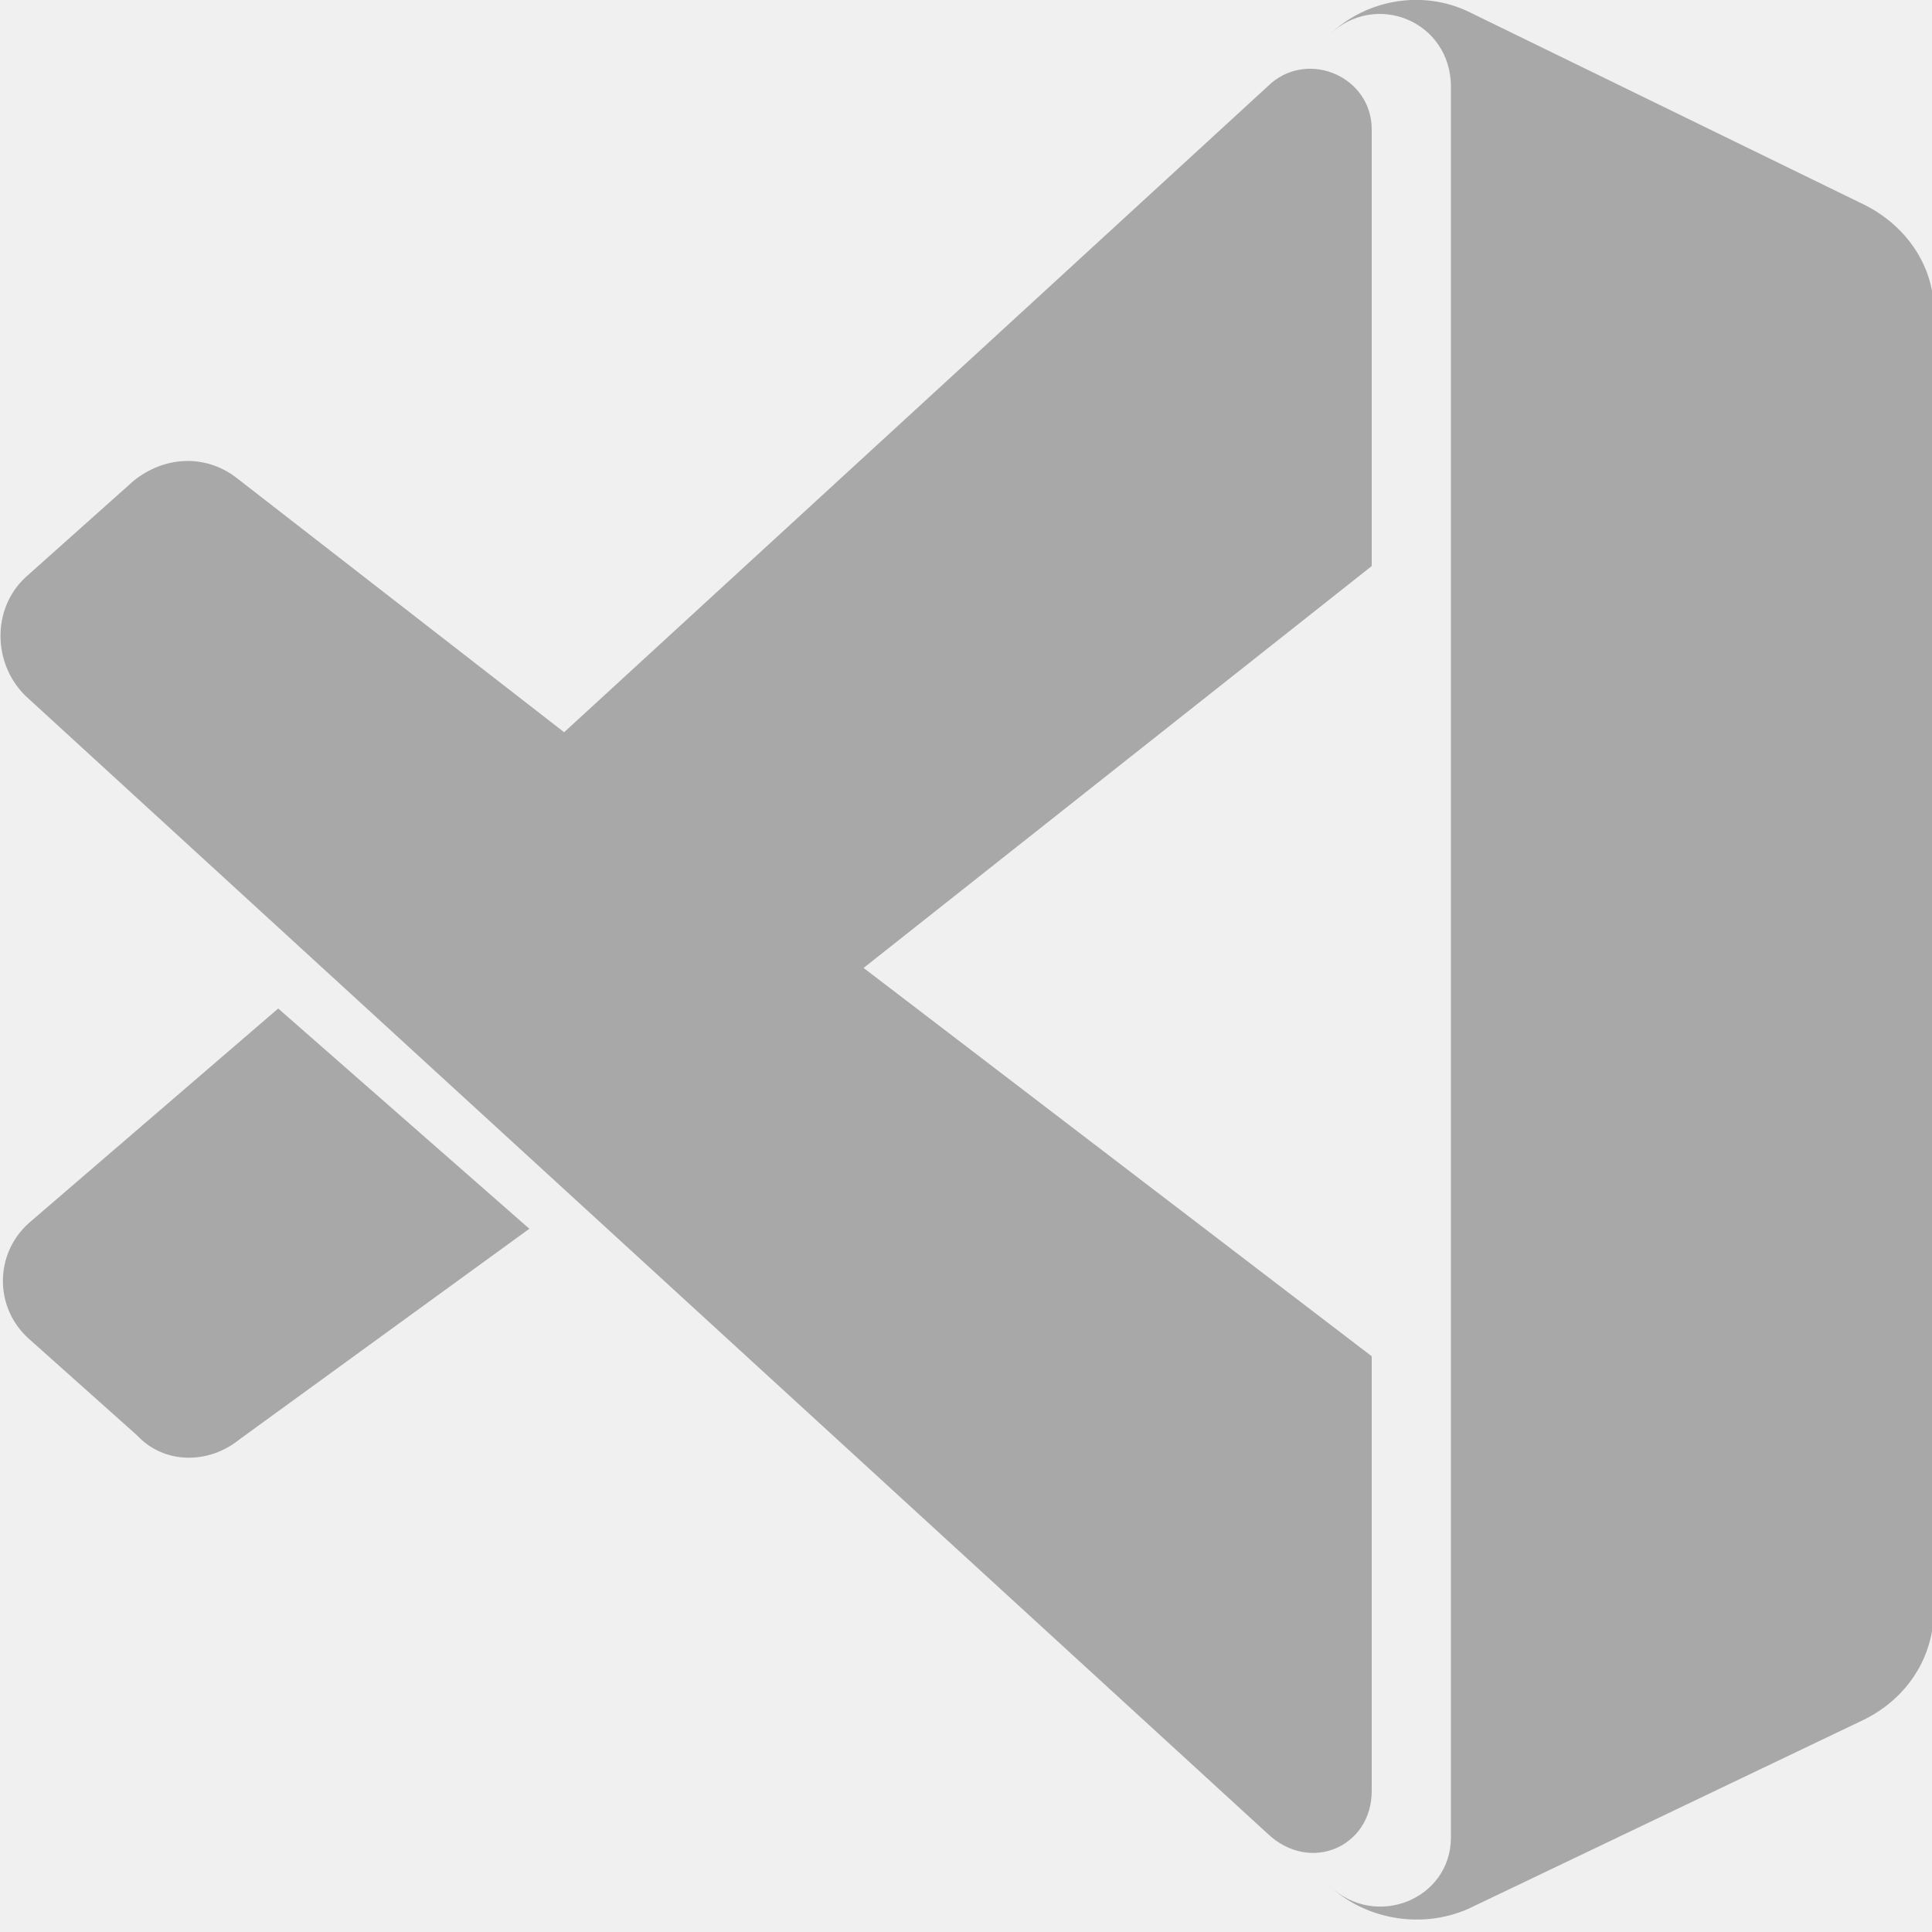
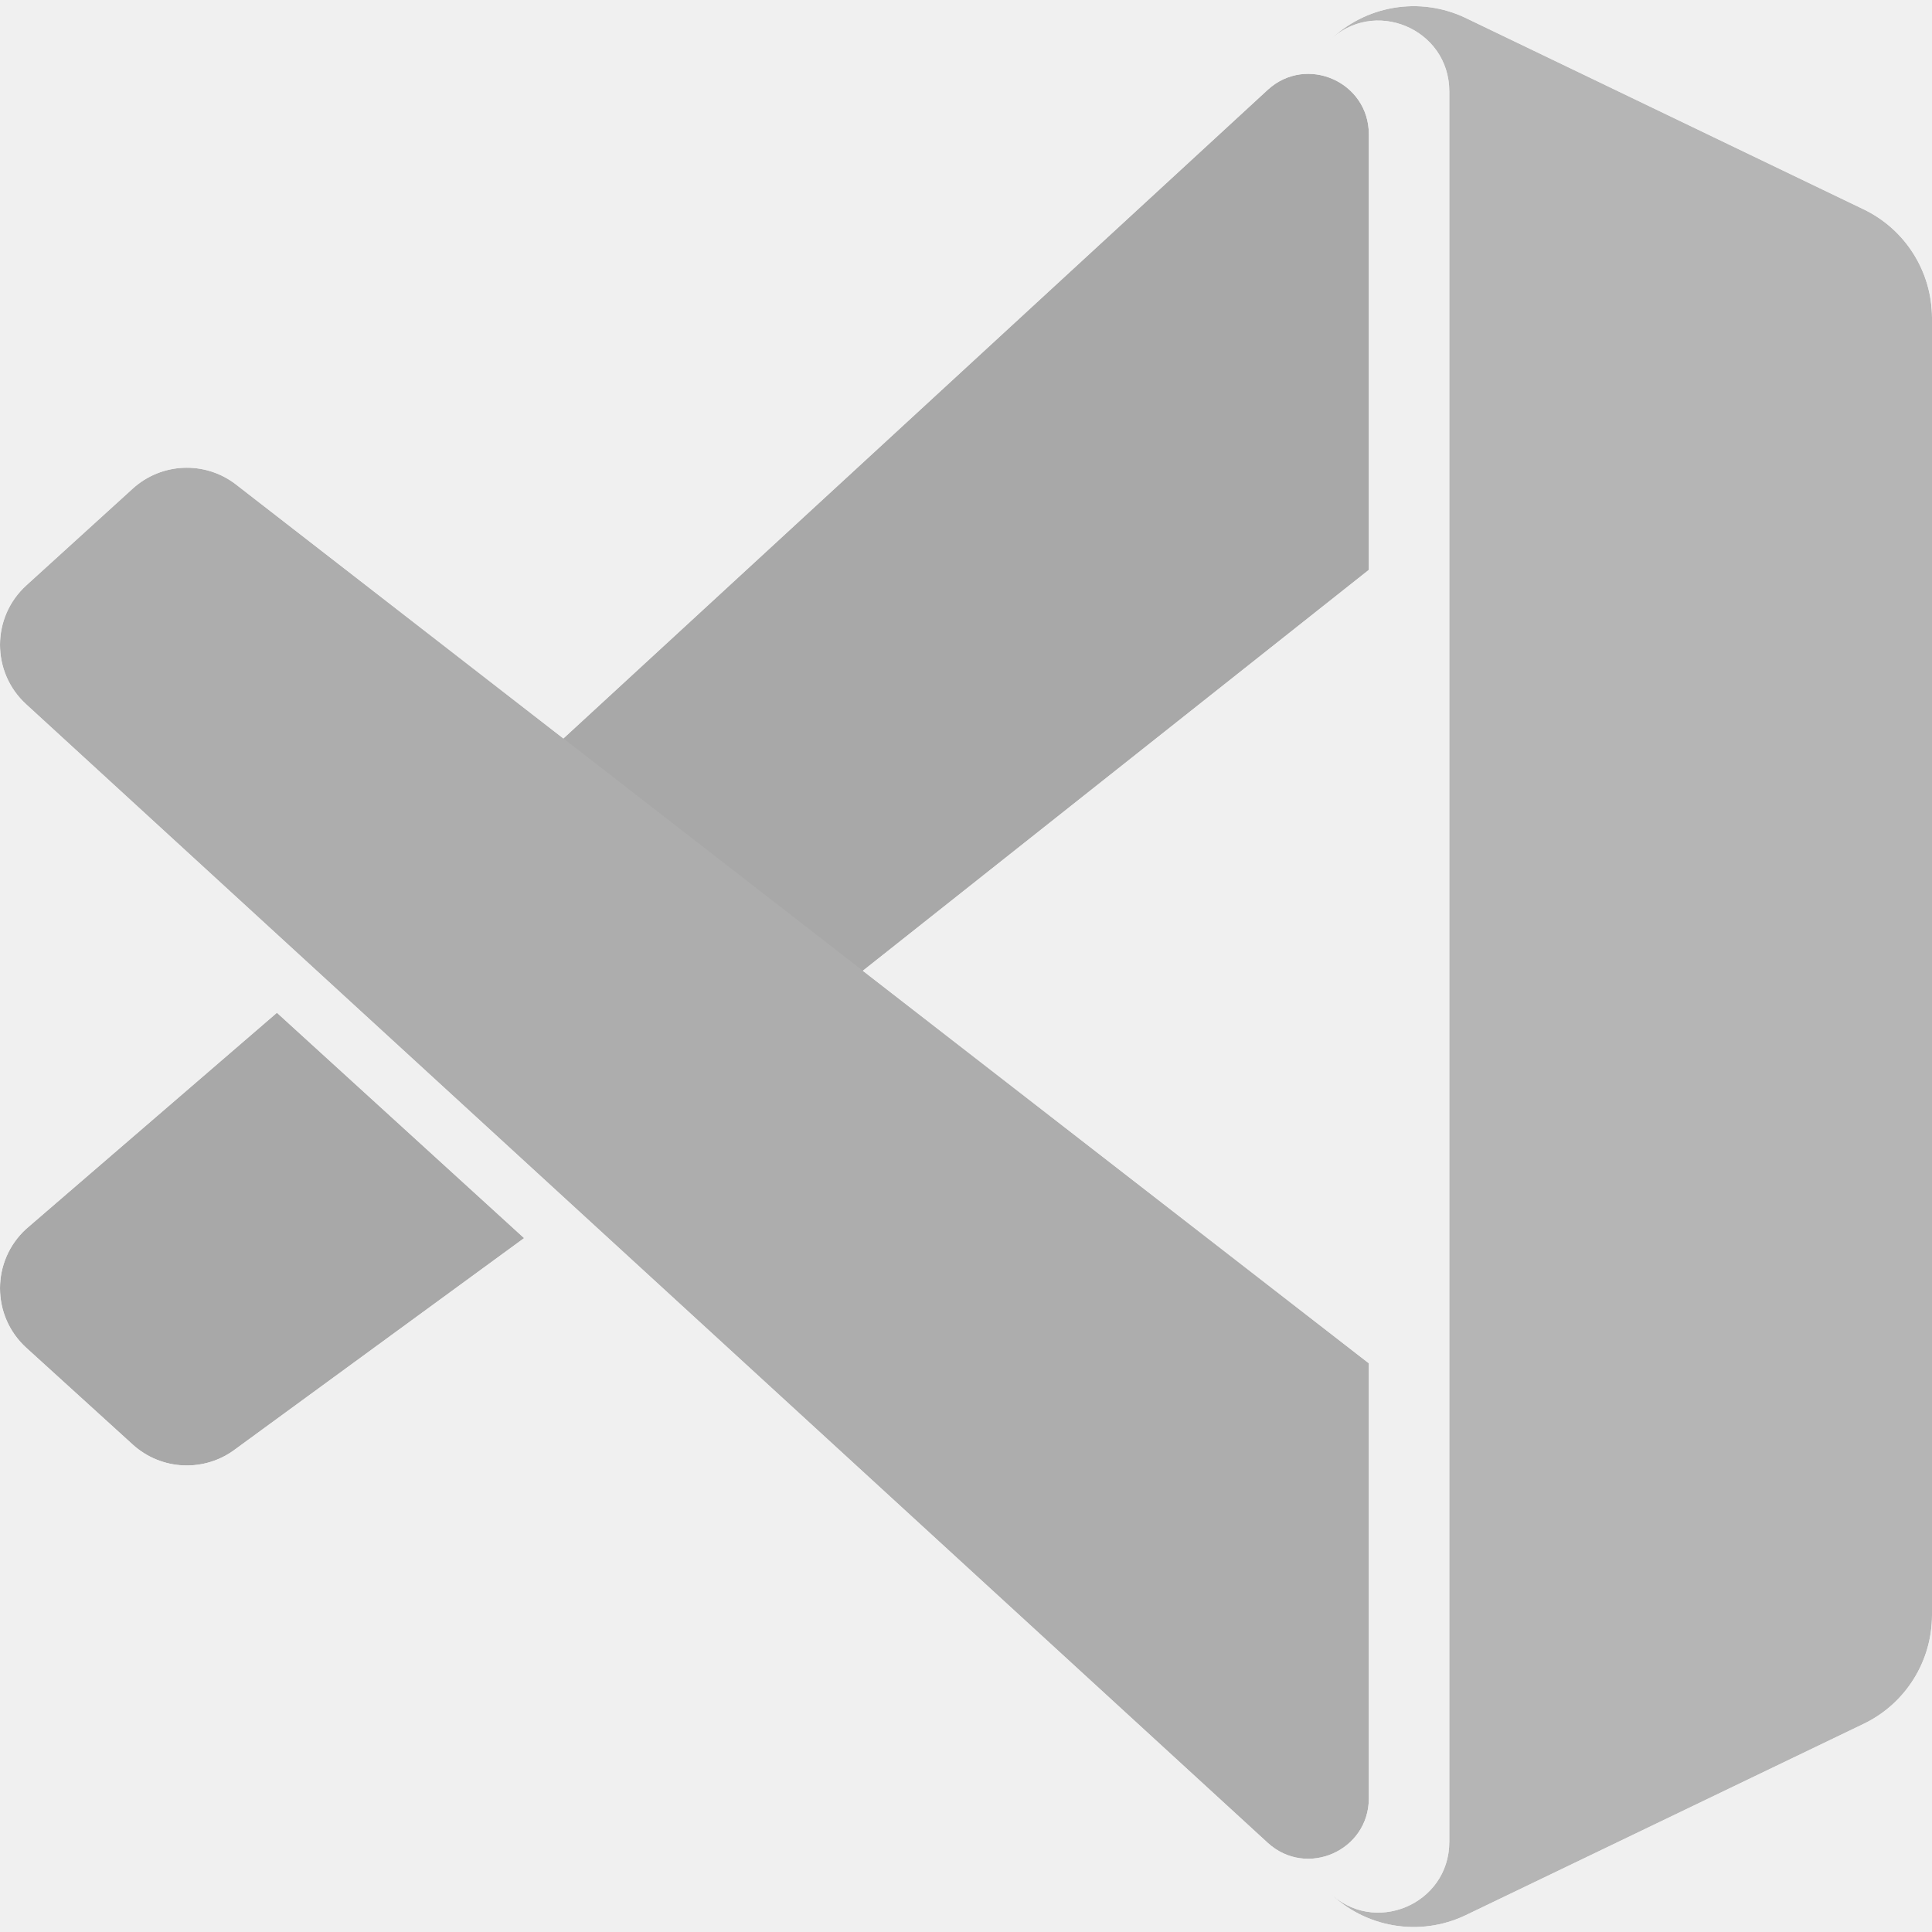
- <svg xmlns="http://www.w3.org/2000/svg" width="1" height="1" viewBox="0 0 1 1" fill="none">
-   <g clip-path="url(#clip0)">
-     <path d="M0.015 0.633C-0.003 0.649 -0.003 0.677 0.015 0.693L0.071 0.743C0.085 0.758 0.108 0.758 0.124 0.745L0.274 0.636L0.144 0.522L0.015 0.633Z" fill="black" fill-opacity="0.3" />
-     <path d="M0.71 0.927V0.702L0.447 0.501L0.71 0.293V0.067C0.71 0.04 0.678 0.026 0.658 0.043L0.292 0.379L0.122 0.247C0.106 0.235 0.085 0.236 0.069 0.249L0.013 0.299C-0.004 0.315 -0.004 0.343 0.013 0.36L0.656 0.949C0.678 0.97 0.71 0.956 0.71 0.927Z" fill="black" fill-opacity="0.3" />
-     <path d="M0.965 0.106L0.76 0.006C0.737 -0.005 0.708 -0.001 0.688 0.018C0.712 -0.005 0.751 0.011 0.751 0.045V0.951C0.751 0.983 0.712 0.999 0.688 0.976C0.706 0.993 0.735 0.999 0.76 0.988L0.965 0.89C0.987 0.879 1.001 0.858 1.001 0.833V0.161C1.001 0.138 0.987 0.117 0.965 0.106Z" fill="black" fill-opacity="0.3" />
+ <svg xmlns="http://www.w3.org/2000/svg" width="256" height="256" viewBox="0 0 256 256" fill="none">
+   <g opacity="0.3">
+     <mask id="mask0" mask-type="alpha" maskUnits="userSpaceOnUse" x="0" y="0" width="256" height="256">
+       <path d="M176.049 250.669C180.838 255.459 188.13 256.7 194.234 253.764L246.94 228.419C252.478 225.755 256 220.154 256 214.008V42.148C256 36.002 252.478 30.401 246.94 27.737L194.234 2.391C188.13 -0.544 180.838 0.697 176.049 5.486C181.95 -0.415 192.039 3.764 192.039 12.109V244.046C192.039 252.391 181.95 256.57 176.049 250.669Z" fill="white" />
+       <path d="M181.379 180.646L114.33 128.633L181.379 75.511V17.794C181.379 10.848 173.128 7.207 167.996 11.886L74.651 97.852L31.199 64.144C27.108 61.039 21.385 61.294 17.585 64.748L3.49 77.563C-1.158 81.789 -1.164 89.095 3.477 93.329L167.98 244.185C173.107 248.887 181.379 245.249 181.379 238.292V180.646Z" fill="white" />
+       <path d="M36.694 134.195L3.477 162.828C-1.164 167.062 -1.158 174.37 3.49 178.594L17.585 191.409C21.385 194.863 27.108 195.118 31.199 192.013L69.447 164.057L36.694 134.195Z" fill="white" />
+     </mask>
+     <g mask="url(#mask0)">
+       <path d="M167.996 11.886C173.128 7.206 181.379 10.847 181.379 17.794V75.511L104.938 136.073L65.574 106.211L167.996 11.886Z" fill="black" />
+       <path d="M36.694 134.194L3.477 162.827C-1.164 167.062 -1.158 174.37 3.49 178.594L17.585 191.409C21.385 194.863 27.108 195.118 31.199 192.013L69.447 164.056L36.694 134.194Z" fill="black" />
+       <path d="M181.379 180.645L31.199 64.143C27.108 61.038 21.385 61.293 17.585 64.746L3.49 77.562C-1.158 81.788 -1.164 89.094 3.477 93.328L167.972 244.176C173.102 248.881 181.379 245.241 181.379 238.28V180.645Z" fill="#121212" />
+       <path d="M194.235 253.766C188.131 256.701 180.839 255.46 176.05 250.671C181.951 256.571 192.04 252.392 192.04 244.047V12.11C192.04 3.765 181.951 -0.414 176.05 5.487C180.839 0.698 188.131 -0.543 194.235 2.392L246.941 27.739C252.479 30.402 256.001 36.004 256.001 42.149V214.009C256.001 220.155 252.479 225.757 246.941 228.42L194.235 253.766Z" fill="#2B2B2B" />
+     </g>
  </g>
-   <defs>
-     <clipPath id="clip0">
-       <rect width="1" height="1" fill="white" />
-     </clipPath>
-   </defs>
</svg>
